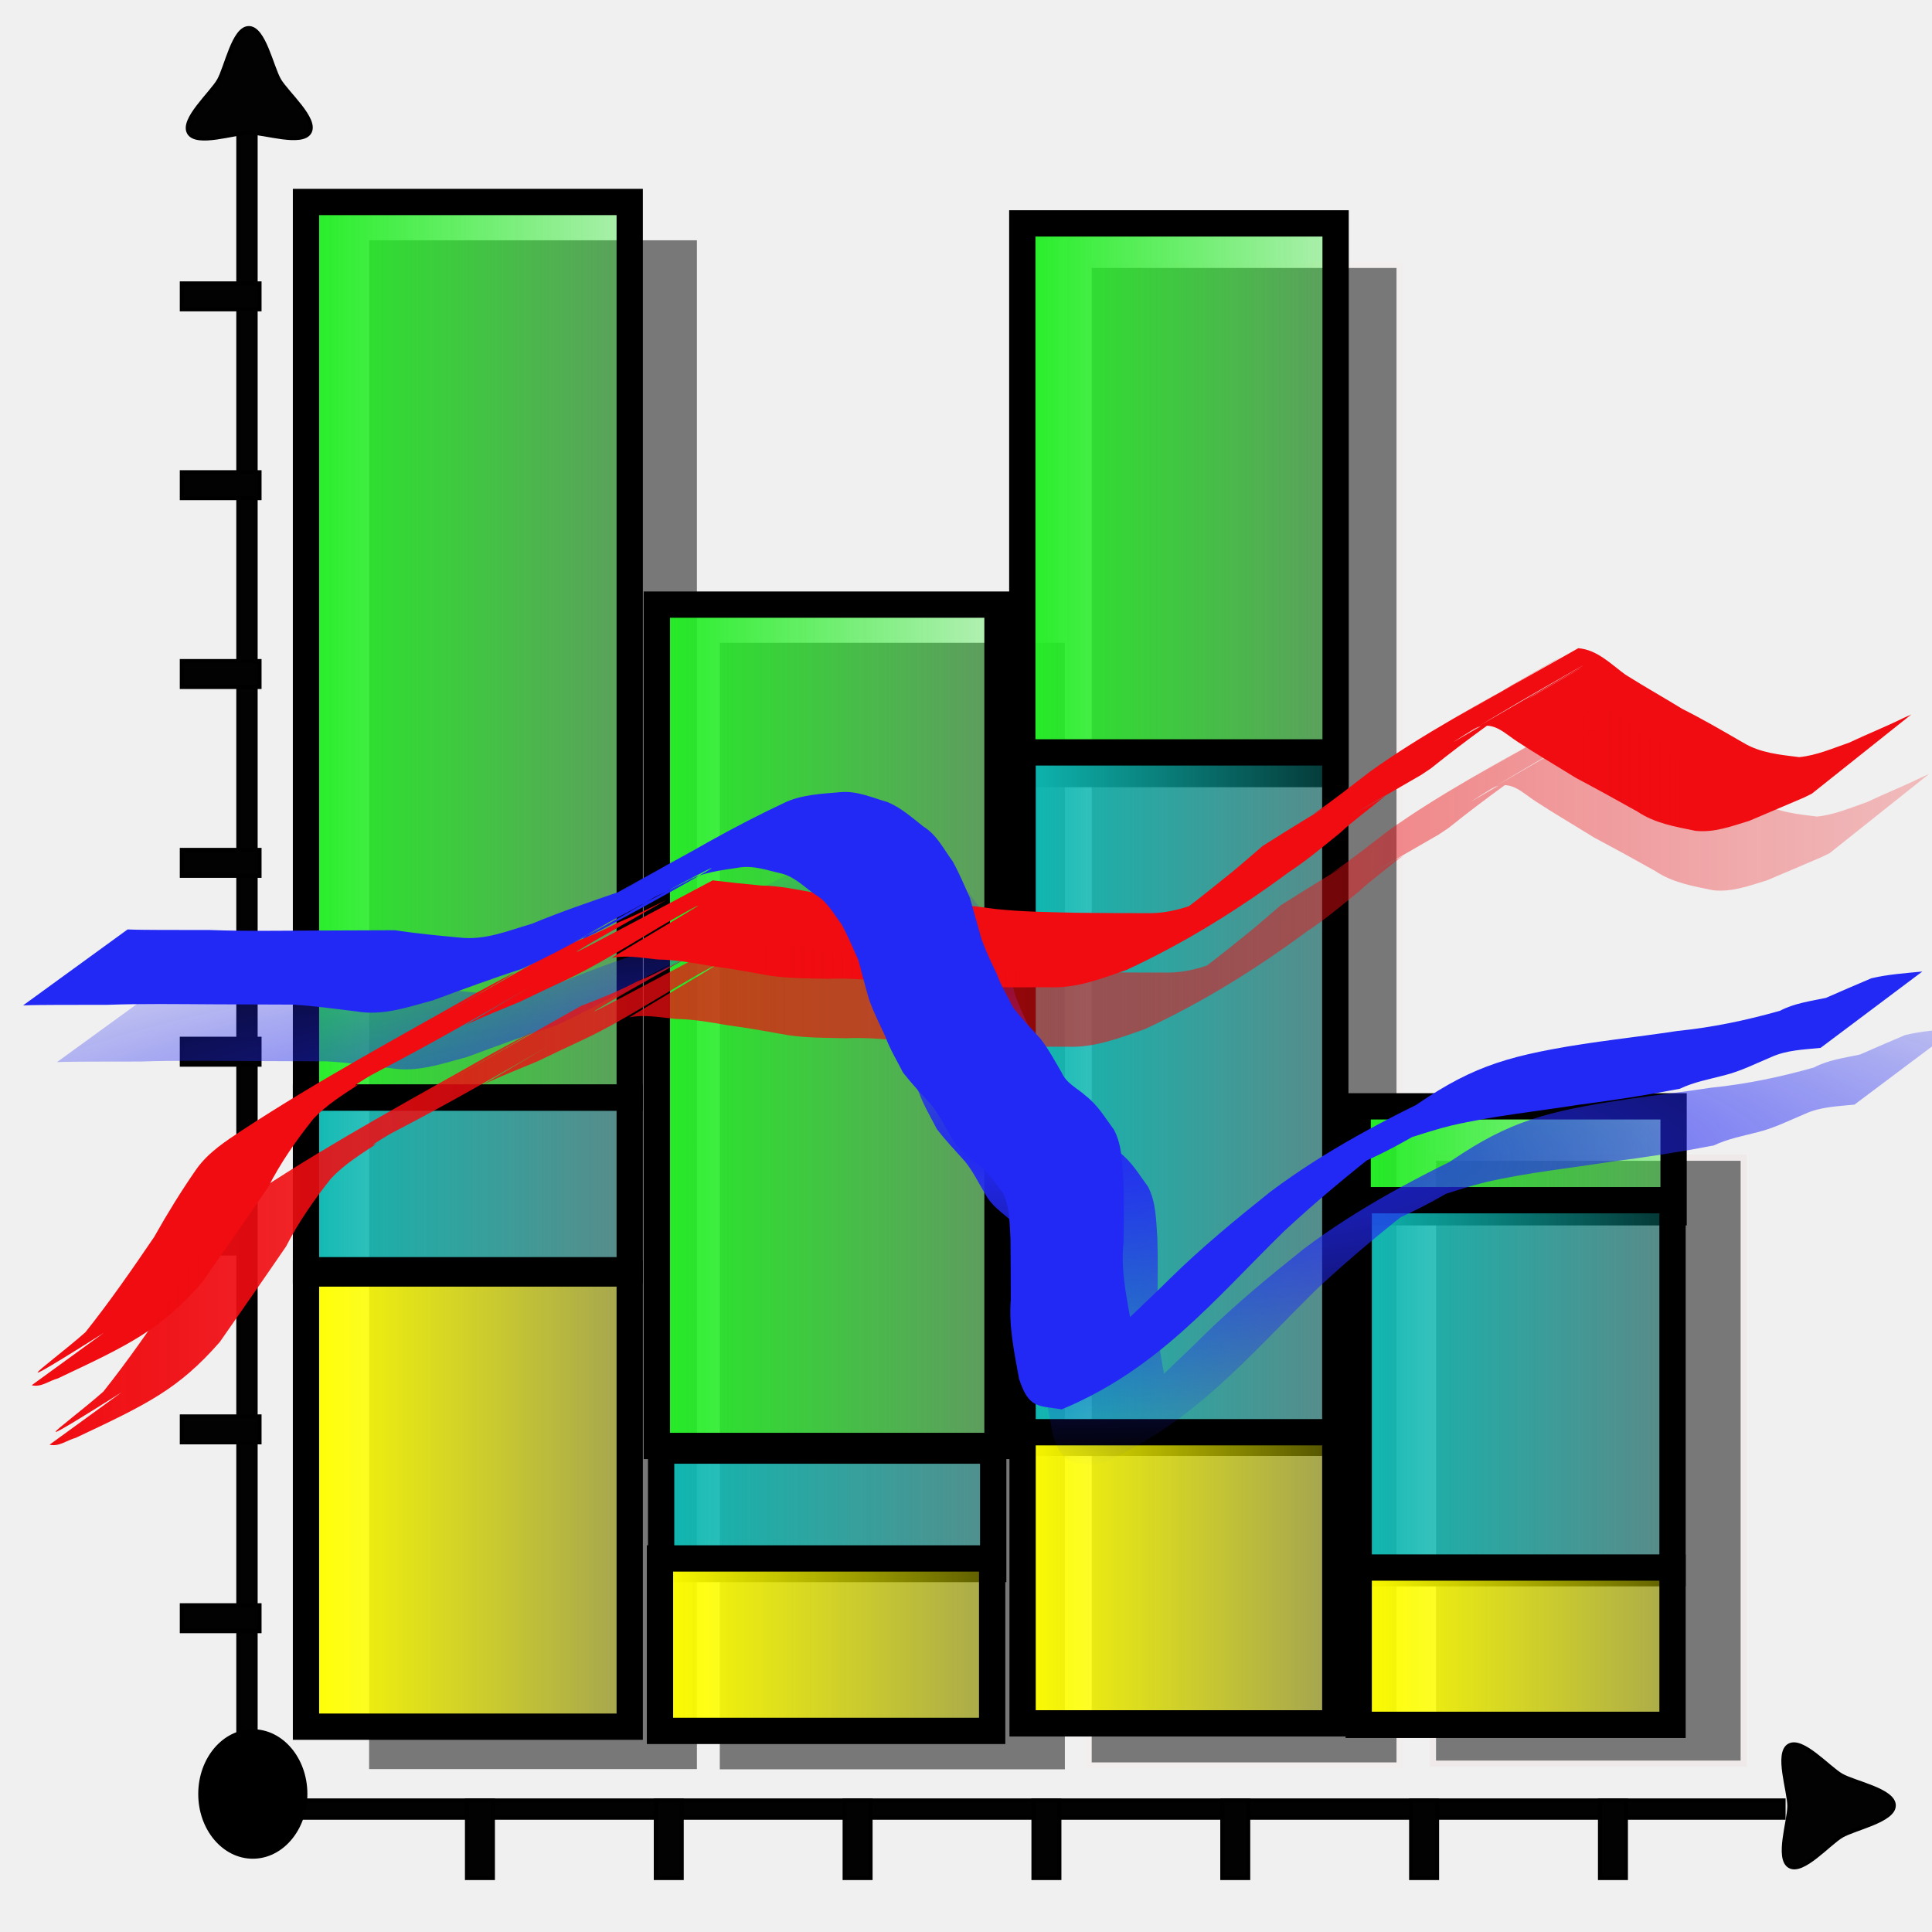
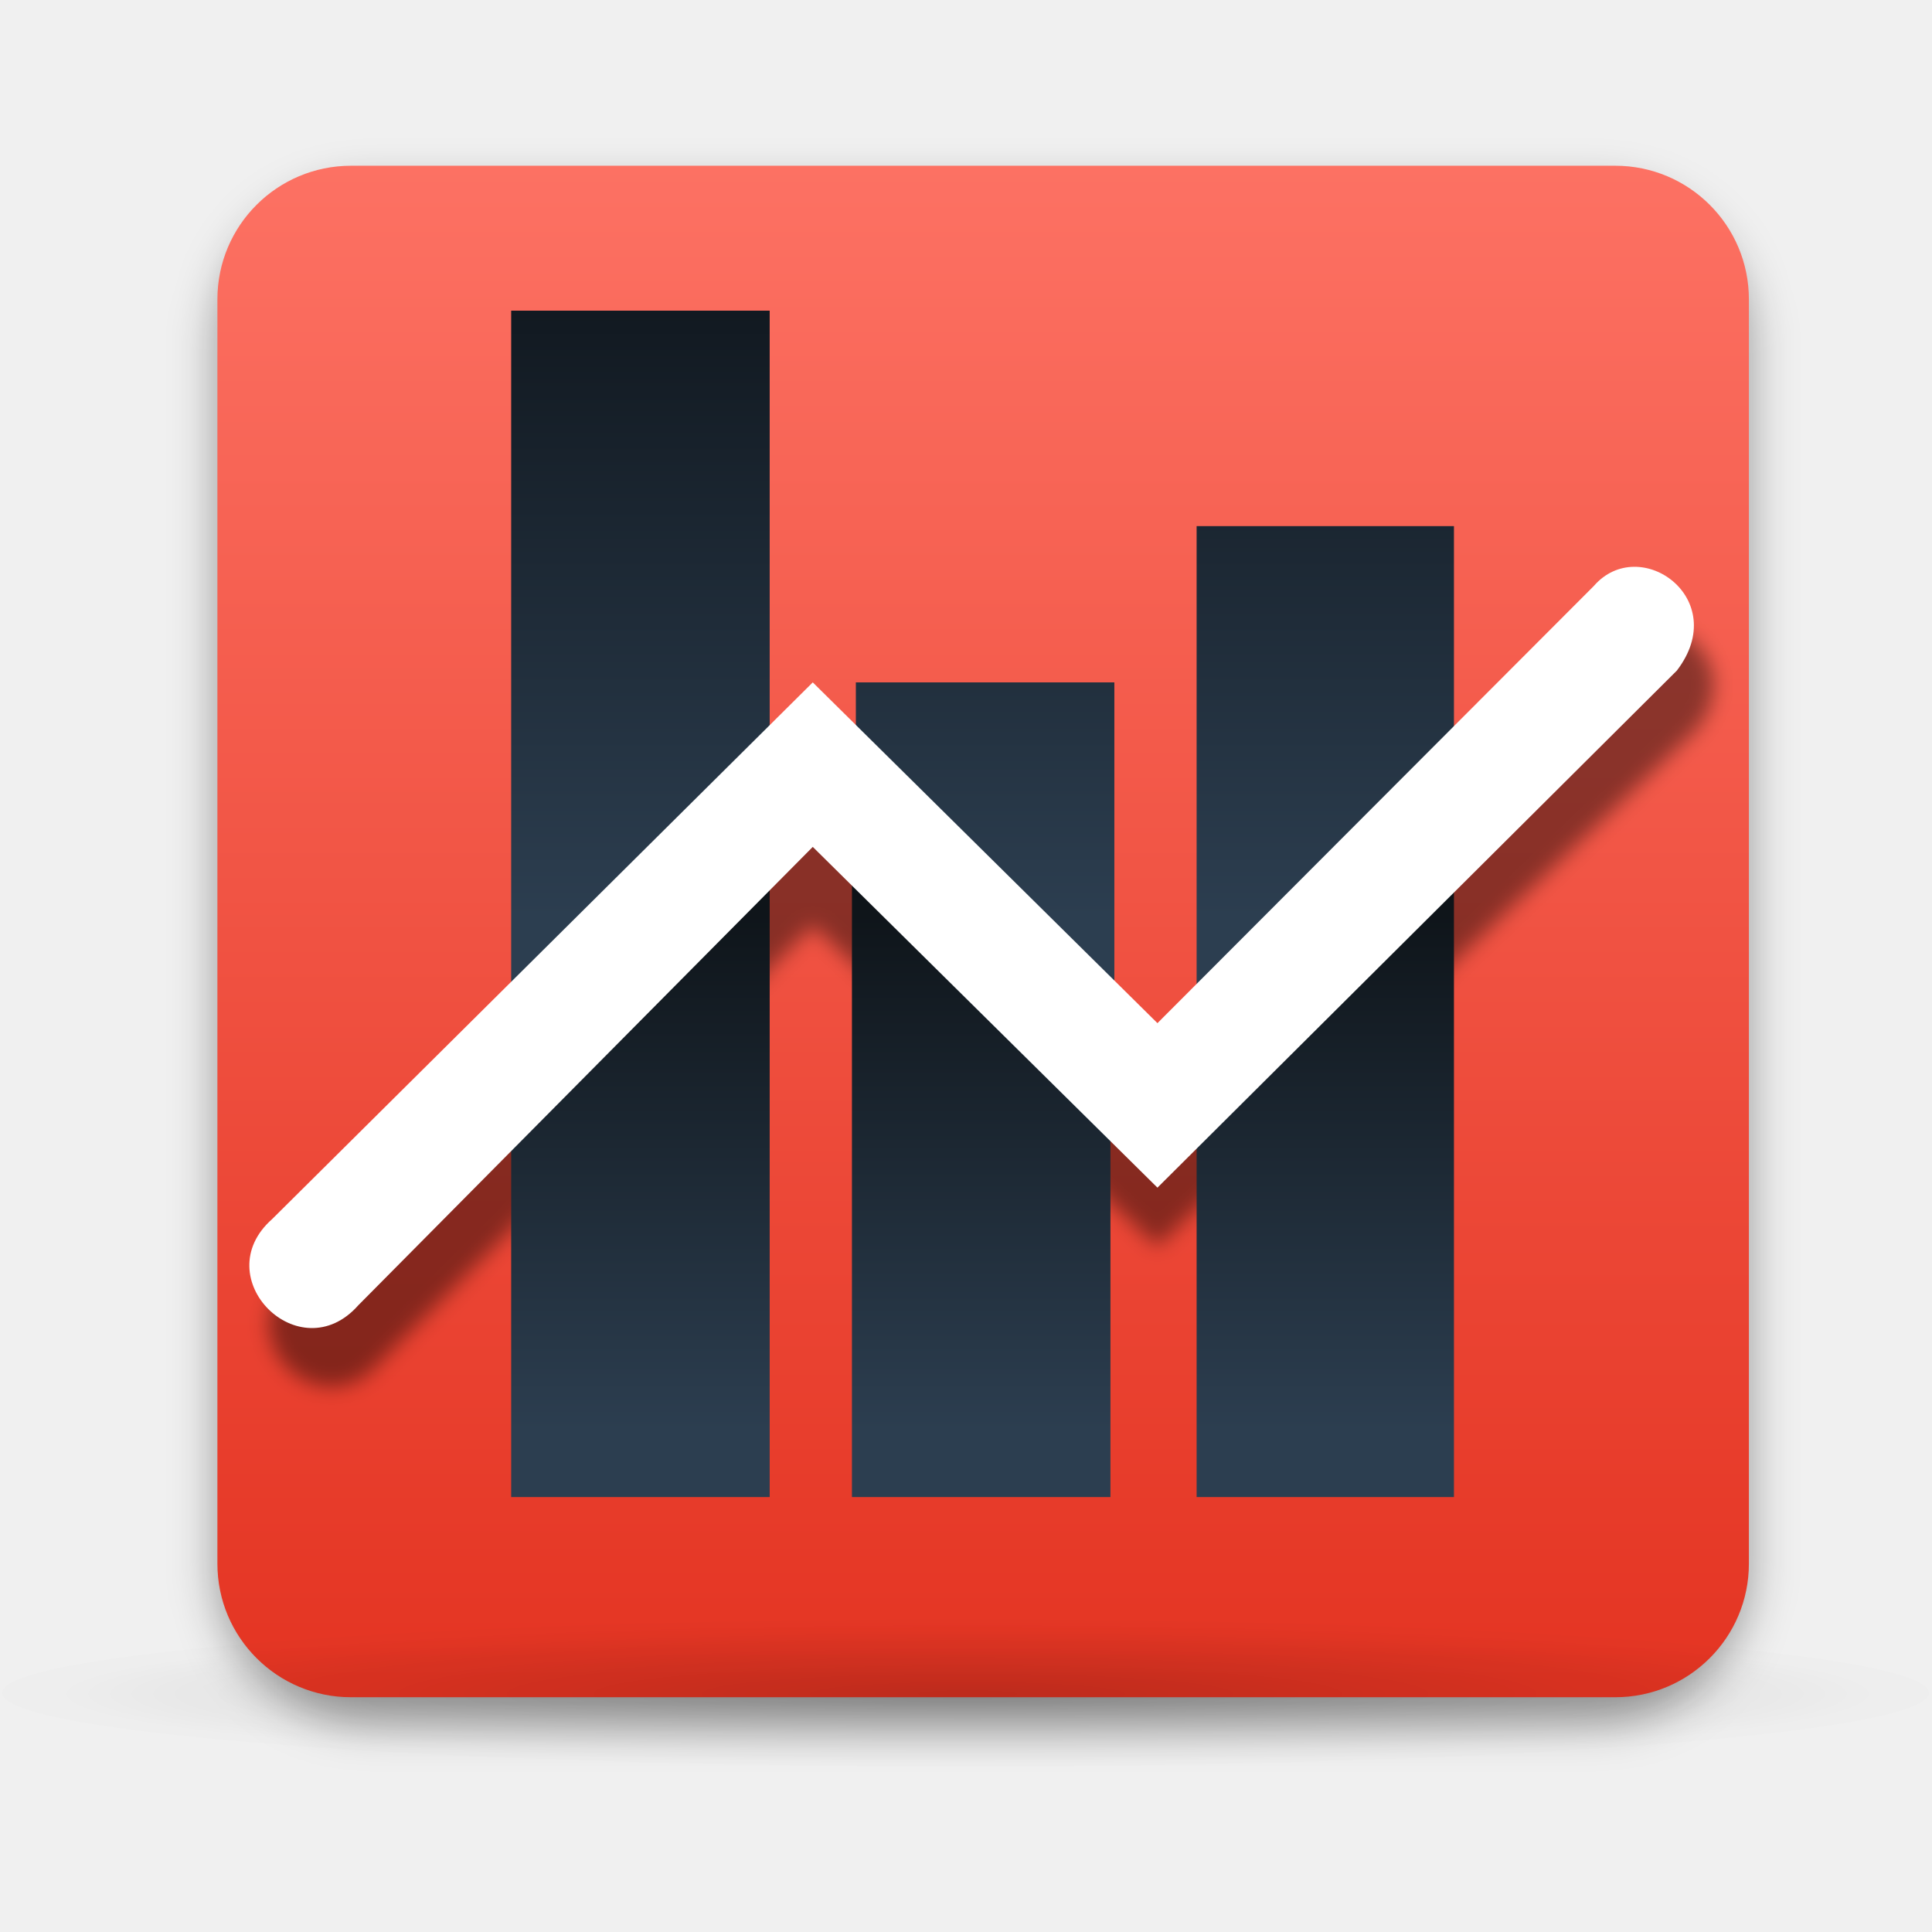
- <svg xmlns="http://www.w3.org/2000/svg" xmlns:xlink="http://www.w3.org/1999/xlink" width="48" height="48" id="svg11454" version="1.0">
+ <svg xmlns="http://www.w3.org/2000/svg" xmlns:xlink="http://www.w3.org/1999/xlink" width="256" height="256" id="svg11454" version="1.0">
  <defs id="defs11456">
-     <linearGradient id="linearGradient3067">
-       <stop style="stop-color:yellow;stop-opacity:1;" offset="0" id="stop3069" />
-       <stop style="stop-color:yellow;stop-opacity:0;" offset="1" id="stop3071" />
+     <linearGradient id="linearGradient14341">
+       <stop style="stop-color:#000000;stop-opacity:0.519" offset="0" id="stop14337" />
+       <stop style="stop-color:#000000;stop-opacity:0.02" offset="1" id="stop14339" />
+     </linearGradient>
+     <linearGradient id="linearGradient14238">
+       <stop style="stop-color:#10171e;stop-opacity:1" offset="0" id="stop14234" />
+       <stop style="stop-color:#2c3e50;stop-opacity:1" offset="1" id="stop14236" />
+     </linearGradient>
+     <linearGradient id="linearGradient14230">
+       <stop style="stop-color:#2c3e50;stop-opacity:1;" offset="0" id="stop14226" />
+       <stop style="stop-color:#0c1115;stop-opacity:1" offset="1" id="stop14228" />
+     </linearGradient>
+     <linearGradient id="linearGradient14469">
+       <stop id="stop14465" offset="0" style="stop-color:#2c3e50;stop-opacity:1" />
+       <stop id="stop14467" offset="1" style="stop-color:#ea6254;stop-opacity:0;" />
+     </linearGradient>
+     <linearGradient id="linearGradient14418">
+       <stop style="stop-color:#fd7264;stop-opacity:1" offset="0" id="stop14414" />
+       <stop style="stop-color:#e43422;stop-opacity:1" offset="1" id="stop14416" />
    </linearGradient>
    <linearGradient id="linearGradient4733">
      <stop style="stop-color:black;stop-opacity:1;" offset="0" id="stop4735" />
      <stop style="stop-color:black;stop-opacity:0;" offset="1" id="stop4737" />
    </linearGradient>
-     <linearGradient id="linearGradient11408">
-       <stop style="stop-color:#0eb8b2;stop-opacity:1;" offset="0" id="stop11410" />
-       <stop style="stop-color:#0eb8b2;stop-opacity:0;" offset="1" id="stop11412" />
-     </linearGradient>
-     <linearGradient id="linearGradient11392">
-       <stop style="stop-color:#24ee26;stop-opacity:1;" offset="0" id="stop11394" />
-       <stop style="stop-color:#24ee26;stop-opacity:0;" offset="1" id="stop11396" />
-     </linearGradient>
-     <linearGradient id="linearGradient11373">
-       <stop style="stop-color:#0eb8b2;stop-opacity:1;" offset="0" id="stop11375" />
-       <stop style="stop-color:#0eb8b2;stop-opacity:0;" offset="1" id="stop11377" />
-     </linearGradient>
-     <linearGradient id="linearGradient11357">
-       <stop style="stop-color:#24ee26;stop-opacity:1;" offset="0" id="stop11359" />
-       <stop style="stop-color:#24ee26;stop-opacity:0;" offset="1" id="stop11361" />
-     </linearGradient>
-     <linearGradient id="linearGradient11346">
-       <stop style="stop-color:#0eb8b2;stop-opacity:1;" offset="0" id="stop11348" />
-       <stop style="stop-color:#0eb8b2;stop-opacity:0;" offset="1" id="stop11350" />
-     </linearGradient>
-     <linearGradient id="linearGradient11314">
-       <stop style="stop-color:#24ee26;stop-opacity:1;" offset="0" id="stop11316" />
-       <stop style="stop-color:#24ee26;stop-opacity:0;" offset="1" id="stop11318" />
-     </linearGradient>
-     <linearGradient id="linearGradient11306">
-       <stop style="stop-color:#0eb8b2;stop-opacity:1;" offset="0" id="stop11308" />
-       <stop style="stop-color:#0eb8b2;stop-opacity:0;" offset="1" id="stop11310" />
-     </linearGradient>
-     <linearGradient id="linearGradient11290">
-       <stop style="stop-color:#24ee26;stop-opacity:1;" offset="0" id="stop11292" />
-       <stop style="stop-color:#24ee26;stop-opacity:0;" offset="1" id="stop11294" />
-     </linearGradient>
-     <linearGradient id="linearGradient4644">
-       <stop style="stop-color:#2329f4;stop-opacity:1;" offset="0" id="stop4646" />
-       <stop style="stop-color:#2329f4;stop-opacity:0;" offset="1" id="stop4648" />
-     </linearGradient>
-     <linearGradient id="linearGradient4628">
-       <stop style="stop-color:#f00c11;stop-opacity:1;" offset="0" id="stop4630" />
-       <stop style="stop-color:#f00c11;stop-opacity:0;" offset="1" id="stop4632" />
-     </linearGradient>
-     <linearGradient xlink:href="#linearGradient4733" id="linearGradient11620" gradientUnits="userSpaceOnUse" x1="181.459" y1="427.362" x2="544.327" y2="427.362" />
-     <linearGradient xlink:href="#linearGradient4733" id="linearGradient11622" gradientUnits="userSpaceOnUse" x1="181.459" y1="427.362" x2="544.327" y2="427.362" />
-     <linearGradient xlink:href="#linearGradient4733" id="linearGradient11624" gradientUnits="userSpaceOnUse" x1="181.459" y1="427.362" x2="544.327" y2="427.362" />
-     <linearGradient xlink:href="#linearGradient4733" id="linearGradient11626" gradientUnits="userSpaceOnUse" gradientTransform="matrix(0.99801,0,0,1.332936,-391.8582,125.6866)" x1="181.459" y1="427.362" x2="544.327" y2="427.362" />
-     <linearGradient xlink:href="#linearGradient4733" id="linearGradient11628" gradientUnits="userSpaceOnUse" gradientTransform="matrix(0.992374,0,0,2.724802,-387.3596,-173.1325)" x1="181.459" y1="427.362" x2="544.327" y2="427.362" />
-     <linearGradient xlink:href="#linearGradient4733" id="linearGradient11630" gradientUnits="userSpaceOnUse" gradientTransform="matrix(0.990354,0,0,4.401673,-385.933,-1913.401)" x1="181.459" y1="427.362" x2="544.327" y2="427.362" />
-     <linearGradient xlink:href="#linearGradient11290" id="linearGradient3852" gradientUnits="userSpaceOnUse" gradientTransform="matrix(0.136203,0,0,0.136203,116.6704,-9.84644)" x1="-795.607" y1="206.209" x2="-666.788" y2="206.209" />
-     <linearGradient xlink:href="#linearGradient11306" id="linearGradient3854" gradientUnits="userSpaceOnUse" gradientTransform="matrix(0.136203,0,0,0.136203,116.6704,-9.84644)" x1="-795.607" y1="347.638" x2="-673.253" y2="347.638" />
-     <linearGradient xlink:href="#linearGradient3067" id="linearGradient3856" gradientUnits="userSpaceOnUse" gradientTransform="matrix(3.158706,0,0,3.158706,80.30318,-6.127815)" x1="-22.832" y1="17.423" x2="-17.261" y2="17.423" />
-     <linearGradient xlink:href="#linearGradient11314" id="linearGradient3858" gradientUnits="userSpaceOnUse" gradientTransform="matrix(0.136203,0,0,0.136203,116.6704,-9.84644)" x1="-702.749" y1="305.638" x2="-575.824" y2="305.638" />
-     <linearGradient xlink:href="#linearGradient11346" id="linearGradient3860" gradientUnits="userSpaceOnUse" gradientTransform="matrix(0.136203,0,0,0.136203,116.6704,-9.84644)" x1="-701.607" y1="433.924" x2="-564.037" y2="433.924" />
-     <linearGradient xlink:href="#linearGradient3067" id="linearGradient3862" gradientUnits="userSpaceOnUse" gradientTransform="matrix(0.136203,0,0,0.136203,116.6704,-9.57403)" x1="-701.892" y1="467.638" x2="-564.323" y2="467.638" />
-     <linearGradient xlink:href="#linearGradient11357" id="linearGradient3864" gradientUnits="userSpaceOnUse" gradientTransform="matrix(0.136203,0,0,0.136203,116.6704,-9.84644)" x1="-605.892" y1="166.209" x2="-483.163" y2="166.209" />
-     <linearGradient xlink:href="#linearGradient11373" id="linearGradient3866" gradientUnits="userSpaceOnUse" gradientTransform="matrix(0.136203,0,0,0.136203,116.6704,-9.84644)" x1="-605.321" y1="324.781" x2="-486.967" y2="324.781" />
-     <linearGradient xlink:href="#linearGradient3067" id="linearGradient3868" gradientUnits="userSpaceOnUse" gradientTransform="matrix(3.158706,0,0,3.158706,-1.823179,-6.127815)" x1="11.349" y1="18.31" x2="16.636" y2="18.31" />
-     <linearGradient xlink:href="#linearGradient11392" id="linearGradient3870" gradientUnits="userSpaceOnUse" gradientTransform="matrix(0.136203,0,0,0.136203,116.6704,-9.84644)" x1="-516.605" y1="341.126" x2="-381.235" y2="341.126" />
-     <linearGradient xlink:href="#linearGradient11408" id="linearGradient3872" gradientUnits="userSpaceOnUse" gradientTransform="matrix(0.136203,0,0,0.136203,116.6704,-9.84644)" x1="-516.747" y1="401.336" x2="-400.487" y2="401.336" />
-     <linearGradient xlink:href="#linearGradient3067" id="linearGradient3874" gradientUnits="userSpaceOnUse" gradientTransform="matrix(0.136203,0,0,0.136203,116.6704,-9.84644)" x1="-516.747" y1="470.036" x2="-384.325" y2="470.036" />
-     <radialGradient xlink:href="#linearGradient4644" id="radialGradient3876" gradientUnits="userSpaceOnUse" gradientTransform="matrix(0.219481,3.904186e-8,0,4.427511e-2,-46.118,15.4531)" cx="363.429" cy="476.362" fx="363.429" fy="476.362" r="251.443" />
-     <linearGradient xlink:href="#linearGradient4628" id="linearGradient3878" gradientUnits="userSpaceOnUse" gradientTransform="matrix(0.136203,0,0,0.136203,-15.85271,-28.33802)" x1="110.016" y1="454.934" x2="759.385" y2="454.934" />
+     <linearGradient xlink:href="#linearGradient4733" id="linearGradient11620" gradientUnits="userSpaceOnUse" x1="181" y1="427" x2="544" y2="427" />
+     <linearGradient xlink:href="#linearGradient4733" id="linearGradient11622" gradientUnits="userSpaceOnUse" x1="181" y1="427" x2="544" y2="427" />
+     <linearGradient xlink:href="#linearGradient4733" id="linearGradient11624" gradientUnits="userSpaceOnUse" x1="181" y1="427" x2="544" y2="427" />
+     <linearGradient xlink:href="#linearGradient4733" id="linearGradient11626" gradientUnits="userSpaceOnUse" gradientTransform="matrix(0.998,0,0,1.33,-392,126)" x1="181" y1="427" x2="544" y2="427" />
+     <linearGradient xlink:href="#linearGradient4733" id="linearGradient11628" gradientUnits="userSpaceOnUse" gradientTransform="matrix(0.992,0,0,2.72,-387,-173)" x1="181" y1="427" x2="544" y2="427" />
+     <linearGradient xlink:href="#linearGradient4733" id="linearGradient11630" gradientUnits="userSpaceOnUse" gradientTransform="matrix(0.99,0,0,4.4,-386,-1910)" x1="181" y1="427" x2="544" y2="427" />
+     <radialGradient xlink:href="#linearGradient14469" id="radialGradient14454" gradientUnits="userSpaceOnUse" gradientTransform="rotate(180,-19.3,16.5)" cx="-19.2" cy="16.5" fx="-19.2" fy="16.5" r="19.5" />
+     <linearGradient xlink:href="#linearGradient14230" id="linearGradient14232" x1="-25" y1="29.2" x2="-25" y2="14.8" gradientUnits="userSpaceOnUse" gradientTransform="translate(2)" />
+     <linearGradient xlink:href="#linearGradient14238" id="linearGradient14240" x1="-28.2" y1="-0.266" x2="-28.2" y2="16.1" gradientUnits="userSpaceOnUse" gradientTransform="translate(2)" />
+     <linearGradient xlink:href="#linearGradient14418" id="linearGradient14242" x1="-34.6" y1="-3.62" x2="-34.6" y2="35.7" gradientUnits="userSpaceOnUse" gradientTransform="translate(2)" />
+     <filter style="color-interpolation-filters:sRGB" id="filter14329" x="-0.036" width="1.07" y="-0.036" height="1.07">
+       <feGaussianBlur stdDeviation="0.586" id="feGaussianBlur14331" />
+     </filter>
+     <radialGradient xlink:href="#linearGradient14341" id="radialGradient14343" cx="-27.2" cy="23.2" fx="-27.2" fy="23.2" r="21.5" gradientUnits="userSpaceOnUse" gradientTransform="matrix(1.09,0,0,0.083,12,34)" />
+     <filter style="color-interpolation-filters:sRGB" id="filter14450" x="-0.017" width="1.03" y="-0.031" height="1.06">
+       <feGaussianBlur stdDeviation="0.253" id="feGaussianBlur14452" />
+     </filter>
  </defs>
-   <g id="layer1">
-     <g id="g3805" transform="matrix(0.688905,0,0,0.688905,1.829184,3.578211)">
-       <g style="opacity:0.5" transform="matrix(0.136203,0,0,0.136203,109.7291,-79.97253)" id="g5743">
-         <g transform="translate(-516.3536,151.5111)" style="fill:black;fill-opacity:1" id="g2902">
-           <g transform="translate(-390.4951,232.1715)" id="g4703" style="fill:black;fill-opacity:1">
-             <rect style="opacity:1;fill:black;fill-opacity:1;stroke:black;stroke-width:1.082;stroke-linecap:butt;stroke-miterlimit:4;stroke-dasharray:none;stroke-opacity:1" id="rect4705" width="85.714" height="237.143" x="180" y="229.505" />
-             <rect style="opacity:1;fill:black;fill-opacity:1;stroke:black;stroke-width:1.082;stroke-linecap:butt;stroke-miterlimit:4;stroke-dasharray:none;stroke-opacity:1" id="rect4707" width="85.714" height="45.714" x="180" y="466.648" />
-             <rect style="opacity:1;fill:black;fill-opacity:1;stroke:black;stroke-width:1.082;stroke-linecap:butt;stroke-miterlimit:4;stroke-dasharray:none;stroke-opacity:1" id="rect4709" width="85.714" height="120" x="180" y="513.219" />
-           </g>
-           <rect y="568.382" x="-117.504" height="296.937" width="90.019" id="rect4711" style="fill:black;fill-opacity:1;stroke:black;stroke-width:1.349;stroke-linecap:butt;stroke-miterlimit:4;stroke-dasharray:none;stroke-opacity:1" />
-           <rect y="467.657" x="-20.515" height="397.316" width="82.325" id="rect4719" style="fill:black;fill-opacity:1;stroke:#f3ebeb;stroke-width:1.614;stroke-linecap:butt;stroke-miterlimit:4;stroke-dasharray:none;stroke-opacity:1" />
-           <rect y="704.048" x="70.644" height="160.452" width="82.293" id="rect4731" style="fill:black;fill-opacity:1;stroke:#efe1e1;stroke-width:1.642;stroke-linecap:butt;stroke-miterlimit:4;stroke-dasharray:none;stroke-opacity:1" />
-         </g>
-       </g>
-       <rect y="2.09" x="8.38" height="32.3" width="11.675" id="rect10341" style="fill:url(#linearGradient3852);fill-opacity:1;stroke:black;stroke-width:0.948;stroke-linecap:butt;stroke-miterlimit:4;stroke-dasharray:none;stroke-opacity:1" />
-       <rect y="34.39" x="8.38" height="6.226" width="11.675" id="rect10343" style="fill:url(#linearGradient3854);fill-opacity:1;stroke:black;stroke-width:0.948;stroke-linecap:butt;stroke-miterlimit:4;stroke-dasharray:none;stroke-opacity:1" />
-       <rect y="40.733" x="8.38" height="16.344" width="11.675" id="rect10345" style="fill:url(#linearGradient3856);fill-opacity:1;stroke:black;stroke-width:0.948;stroke-linecap:butt;stroke-miterlimit:4;stroke-dasharray:none;stroke-opacity:1" />
-       <rect y="16.611" x="21.033" height="30.342" width="12.285" id="rect10347" style="fill:url(#linearGradient3858);fill-opacity:1;stroke:black;stroke-width:0.948;stroke-linecap:butt;stroke-miterlimit:4;stroke-dasharray:none;stroke-opacity:1" />
-       <rect y="47.12" x="21.188" height="4.271" width="11.976" id="rect10349" style="fill:url(#linearGradient3860);fill-opacity:1;stroke:black;stroke-width:0.948;stroke-linecap:butt;stroke-miterlimit:4;stroke-dasharray:none;stroke-opacity:1" />
-       <rect y="51.01" x="21.147" height="6.219" width="11.979" id="rect10351" style="fill:url(#linearGradient3862);fill-opacity:1;stroke:black;stroke-width:0.948;stroke-linecap:butt;stroke-miterlimit:4;stroke-dasharray:none;stroke-opacity:1" />
-       <rect y="2.862" x="34.213" height="19.86" width="11.299" id="rect10355" style="fill:url(#linearGradient3864);fill-opacity:1;stroke:black;stroke-width:0.948;stroke-linecap:butt;stroke-miterlimit:4;stroke-dasharray:none;stroke-opacity:1" />
-       <rect y="21.941" x="34.224" height="24.898" width="11.277" id="rect10357" style="fill:url(#linearGradient3866);fill-opacity:1;stroke:black;stroke-width:0.948;stroke-linecap:butt;stroke-miterlimit:4;stroke-dasharray:none;stroke-opacity:1" />
-       <rect y="46.458" x="34.224" height="10.499" width="11.277" id="rect10359" style="fill:url(#linearGradient3868);fill-opacity:1;stroke:black;stroke-width:0.948;stroke-linecap:butt;stroke-miterlimit:4;stroke-dasharray:none;stroke-opacity:1" />
-       <rect y="34.705" x="46.307" height="3.821" width="11.394" id="rect10363" style="fill:url(#linearGradient3870);fill-opacity:1;stroke:black;stroke-width:0.948;stroke-linecap:butt;stroke-miterlimit:4;stroke-dasharray:none;stroke-opacity:1" />
-       <rect y="38.09" x="46.345" height="13.453" width="11.318" id="rect10365" style="fill:url(#linearGradient3872);fill-opacity:1;stroke:black;stroke-width:0.948;stroke-linecap:butt;stroke-miterlimit:4;stroke-dasharray:none;stroke-opacity:1" />
-       <rect y="51.338" x="46.345" height="5.673" width="11.318" id="rect10367" style="fill:url(#linearGradient3874);fill-opacity:1;stroke:black;stroke-width:0.948;stroke-linecap:butt;stroke-miterlimit:4;stroke-dasharray:none;stroke-opacity:1" />
-       <rect y="-0.776" x="5.94" height="58.84" width="0.623" id="rect4576" style="fill:#020202;fill-opacity:1;stroke:black;stroke-width:0.147;stroke-linecap:butt;stroke-miterlimit:4;stroke-dasharray:none;stroke-opacity:1" />
-       <rect transform="matrix(0,-1,1,0,0,0)" y="7.805" x="-60.363" height="53.864" width="0.628" id="rect5463" style="fill:#020202;fill-opacity:1;stroke:black;stroke-width:0.142;stroke-linecap:butt;stroke-miterlimit:4;stroke-dasharray:none;stroke-opacity:1" />
-       <path transform="matrix(0.136203,0,0,0.136203,-16.39751,-13.62806)" d="M 182.857,96.934 C 180.878,100.398 170.888,96.987 166.898,97.005 C 162.908,97.022 152.949,100.522 150.939,97.076 C 148.929,93.629 156.878,86.683 158.857,83.219 C 160.837,79.755 162.785,69.381 166.775,69.363 C 170.765,69.345 172.806,79.702 174.816,83.148 C 176.826,86.595 184.837,93.47 182.857,96.934 z " id="path5467" style="fill:#020202;fill-opacity:1;stroke:black;stroke-width:1.082;stroke-linecap:butt;stroke-miterlimit:4;stroke-dasharray:none;stroke-opacity:1" />
-       <path transform="matrix(0,0.136203,-0.136203,0,75.08926,37.20085)" d="M 182.857,96.934 C 180.878,100.398 170.888,96.987 166.898,97.005 C 162.908,97.022 152.949,100.522 150.939,97.076 C 148.929,93.629 156.878,86.683 158.857,83.219 C 160.837,79.755 162.785,69.381 166.775,69.363 C 170.765,69.345 172.806,79.702 174.816,83.148 C 176.826,86.595 184.837,93.47 182.857,96.934 z " id="path5469" style="fill:#020202;fill-opacity:1;stroke:black;stroke-width:1.082;stroke-linecap:butt;stroke-miterlimit:4;stroke-dasharray:none;stroke-opacity:1" />
-       <rect y="5.027" x="3.902" height="0.934" width="2.802" id="rect5471" style="fill:#020202;fill-opacity:1;stroke:black;stroke-width:0.147;stroke-linecap:butt;stroke-miterlimit:4;stroke-dasharray:none;stroke-opacity:1" />
-       <rect y="11.837" x="3.902" height="0.934" width="2.802" id="rect5473" style="fill:#020202;fill-opacity:1;stroke:black;stroke-width:0.147;stroke-linecap:butt;stroke-miterlimit:4;stroke-dasharray:none;stroke-opacity:1" />
-       <rect y="18.647" x="3.902" height="0.934" width="2.802" id="rect5475" style="fill:#020202;fill-opacity:1;stroke:black;stroke-width:0.147;stroke-linecap:butt;stroke-miterlimit:4;stroke-dasharray:none;stroke-opacity:1" />
-       <rect y="45.888" x="3.902" height="0.934" width="2.802" id="rect5477" style="fill:#020202;fill-opacity:1;stroke:black;stroke-width:0.147;stroke-linecap:butt;stroke-miterlimit:4;stroke-dasharray:none;stroke-opacity:1" />
-       <rect y="32.268" x="3.902" height="0.934" width="2.802" id="rect5479" style="fill:#020202;fill-opacity:1;stroke:black;stroke-width:0.147;stroke-linecap:butt;stroke-miterlimit:4;stroke-dasharray:none;stroke-opacity:1" />
-       <path d="M 3.17,30.371 C 3.553,30.388 3.937,30.383 4.32,30.389 C 4.931,30.391 5.541,30.391 6.152,30.391 C 7.393,30.438 8.635,30.416 9.876,30.41 C 10.854,30.408 11.831,30.404 12.809,30.399 C 13.586,30.518 14.366,30.591 15.148,30.664 C 16.053,30.771 16.896,30.413 17.752,30.165 C 18.811,29.725 19.898,29.359 20.98,28.986 C 25.625,26.464 9.536,35.671 22.58,28.087 C 21.331,28.808 20.085,29.534 18.832,30.249 C 17.379,31.078 21.719,28.557 23.18,27.742 C 24.442,27.039 18.194,30.664 19.418,29.896 C 19.533,29.824 29.682,23.975 19.833,29.653 C 18.044,30.547 26.805,25.734 25.069,26.726 C 23.839,27.428 22.611,28.133 21.383,28.837 C 23.176,27.718 25.012,26.664 26.921,25.772 C 27.54,25.501 28.205,25.48 28.865,25.42 C 29.467,25.362 30.013,25.615 30.575,25.777 C 31.073,25.984 31.461,26.341 31.879,26.666 C 32.366,26.972 32.598,27.476 32.923,27.909 C 33.158,28.335 33.348,28.785 33.547,29.229 C 33.692,29.726 33.823,30.227 33.967,30.724 C 34.127,31.158 34.325,31.58 34.526,31.996 C 34.674,32.42 34.917,32.8 35.112,33.197 C 35.417,33.585 35.754,33.943 36.088,34.305 C 36.385,34.689 36.61,35.114 36.854,35.531 C 37.036,35.934 37.429,36.101 37.733,36.378 C 38.16,36.707 38.429,37.173 38.743,37.595 C 39.045,38.176 39.034,38.812 39.083,39.446 C 39.108,40.18 39.094,40.914 39.088,41.648 C 38.982,42.592 39.173,43.498 39.334,44.416 C 39.784,45.533 39.779,44.769 40.424,44.831 C 33.696,49.422 39.342,44.391 40.759,42.964 C 41.896,41.848 43.124,40.836 44.368,39.843 C 46.339,38.359 48.547,37.207 50.766,36.154 C 51.584,35.793 49.251,37.106 48.471,37.542 C 50.892,35.723 52.116,35.145 54.527,34.695 C 56.028,34.41 57.548,34.263 59.058,34.032 C 60.324,33.905 61.55,33.647 62.761,33.305 C 63.278,33.03 63.858,32.959 64.418,32.838 C 64.966,32.599 65.508,32.365 66.057,32.132 C 66.658,31.989 67.285,31.948 67.895,31.889 L 64.225,34.643 C 63.62,34.705 63.005,34.718 62.442,34.976 C 61.889,35.207 61.35,35.48 60.765,35.628 C 60.221,35.773 59.665,35.868 59.151,36.116 C 57.945,36.349 56.735,36.537 55.514,36.692 C 53.98,36.935 52.43,37.091 50.915,37.442 C 49.052,37.888 45.92,39.331 52.748,35.89 C 50.906,36.96 49.159,38.228 47.163,38.993 C 43.759,40.716 52.171,35.933 48.521,38.183 C 47.258,39.161 46.034,40.178 44.865,41.267 C 42.331,43.752 40.331,46.228 36.861,47.677 C 35.978,47.544 35.668,47.634 35.319,46.58 C 35.15,45.632 34.942,44.694 35.021,43.719 C 35.018,42.992 35.018,42.266 35.01,41.54 C 34.973,40.985 34.993,40.418 34.757,39.9 C 34.476,39.534 34.24,39.12 33.843,38.856 C 33.485,38.536 33.081,38.28 32.858,37.832 C 32.621,37.448 32.432,37.039 32.143,36.688 C 31.801,36.308 31.451,35.936 31.135,35.533 C 30.917,35.101 30.661,34.686 30.494,34.226 C 30.294,33.789 30.073,33.36 29.912,32.904 C 29.775,32.43 29.65,31.952 29.523,31.475 C 29.33,31.039 29.144,30.599 28.916,30.179 C 28.628,29.807 28.411,29.368 27.973,29.117 C 27.581,28.85 27.25,28.486 26.772,28.359 C 26.241,28.241 25.732,28.041 25.174,28.146 C 24.541,28.246 23.907,28.307 23.336,28.633 C 22.972,28.806 21.898,29.358 22.245,29.154 C 23.381,28.486 27.323,26.201 25.665,27.171 C 24.27,27.981 22.881,28.8 21.481,29.6 C 21.138,29.797 20.079,30.337 20.422,30.138 C 21.656,29.42 22.892,28.706 24.128,27.99 C 10.38,35.971 33.516,23.094 19.577,30.62 C 18.307,31.305 22.072,29.172 23.319,28.448 C 23.385,28.41 23.189,28.523 23.123,28.56 C 21.748,29.368 20.372,30.176 18.997,30.984 C 27.068,26.278 20.184,30.535 17.394,31.789 C 16.314,32.14 15.25,32.533 14.185,32.927 C 13.27,33.171 12.377,33.494 11.419,33.326 C 10.653,33.237 9.887,33.125 9.117,33.082 C 8.149,33.077 7.182,33.072 6.215,33.07 C 4.956,33.065 3.697,33.044 2.439,33.089 C 1.825,33.09 1.212,33.089 0.599,33.092 C 0.199,33.096 -0.201,33.094 -0.6,33.11 L 3.17,30.371 z " id="path4642" style="fill:url(#radialGradient3876);fill-opacity:1;stroke-width:1.082;stroke-linecap:butt;stroke-miterlimit:4;stroke-dasharray:none" />
-       <rect y="25.457" x="3.902" height="0.934" width="2.802" id="rect5481" style="fill:#020202;fill-opacity:1;stroke:black;stroke-width:0.147;stroke-linecap:butt;stroke-miterlimit:4;stroke-dasharray:none;stroke-opacity:1" />
-       <rect y="52.698" x="3.902" height="0.934" width="2.802" id="rect5483" style="fill:#020202;fill-opacity:1;stroke:black;stroke-width:0.147;stroke-linecap:butt;stroke-miterlimit:4;stroke-dasharray:none;stroke-opacity:1" />
-       <rect y="39.078" x="3.449" height="0.934" width="2.802" id="rect5485" style="fill:#020202;fill-opacity:1;stroke:black;stroke-width:0.147;stroke-linecap:butt;stroke-miterlimit:4;stroke-dasharray:none;stroke-opacity:1" />
-       <rect transform="matrix(0,-1,1,0,0,0)" y="14.186" x="-62.535" height="0.934" width="2.802" id="rect1893" style="fill:#020202;fill-opacity:1;stroke:black;stroke-width:0.147;stroke-linecap:butt;stroke-miterlimit:4;stroke-dasharray:none;stroke-opacity:1" />
-       <rect transform="matrix(0,-1,1,0,0,0)" y="20.996" x="-62.535" height="0.934" width="2.802" id="rect1895" style="fill:#020202;fill-opacity:1;stroke:black;stroke-width:0.147;stroke-linecap:butt;stroke-miterlimit:4;stroke-dasharray:none;stroke-opacity:1" />
-       <rect transform="matrix(0,-1,1,0,0,0)" y="27.806" x="-62.535" height="0.934" width="2.802" id="rect1897" style="fill:#020202;fill-opacity:1;stroke:black;stroke-width:0.147;stroke-linecap:butt;stroke-miterlimit:4;stroke-dasharray:none;stroke-opacity:1" />
-       <rect transform="matrix(0,-1,1,0,0,0)" y="41.426" x="-62.535" height="0.934" width="2.802" id="rect1901" style="fill:#020202;fill-opacity:1;stroke:black;stroke-width:0.147;stroke-linecap:butt;stroke-miterlimit:4;stroke-dasharray:none;stroke-opacity:1" />
-       <rect transform="matrix(0,-1,1,0,0,0)" y="34.616" x="-62.535" height="0.934" width="2.802" id="rect1903" style="fill:#020202;fill-opacity:1;stroke:black;stroke-width:0.147;stroke-linecap:butt;stroke-miterlimit:4;stroke-dasharray:none;stroke-opacity:1" />
-       <rect transform="matrix(0,-1,1,0,0,0)" y="55.047" x="-62.535" height="0.934" width="2.802" id="rect1905" style="fill:#020202;fill-opacity:1;stroke:black;stroke-width:0.147;stroke-linecap:butt;stroke-miterlimit:4;stroke-dasharray:none;stroke-opacity:1" />
-       <rect transform="matrix(0,-1,1,0,0,0)" y="48.237" x="-62.535" height="0.934" width="2.802" id="rect1907" style="fill:#020202;fill-opacity:1;stroke:black;stroke-width:0.147;stroke-linecap:butt;stroke-miterlimit:4;stroke-dasharray:none;stroke-opacity:1" />
-       <path transform="matrix(8.610381e-2,0,0,0.107529,-6.920711,-12.48709)" d="M 178.286 669.505 A 22.857 21.714 0 1 1  132.571,669.505 A 22.857 21.714 0 1 1  178.286 669.505 z" id="path1909" style="fill:black;fill-opacity:1;stroke-width:1.082;stroke-linecap:butt;stroke-miterlimit:4;stroke-dasharray:none" />
-       <path d="M 2.258,42.024 C 2.483,41.917 2.773,41.77 3.038,41.64 C -3.649,45.886 -0.963,44.083 0.427,42.85 C 1.307,41.745 2.11,40.584 2.904,39.417 C 3.378,38.574 3.879,37.76 4.43,36.967 C 4.871,36.353 5.477,35.966 6.097,35.556 C 8.82,33.769 11.692,32.224 14.521,30.617 C 20.268,27.496 5.014,36.068 17.666,28.933 C 18.36,28.673 19.017,28.405 19.671,28.062 C 20.255,27.821 20.82,27.539 21.386,27.258 C 15.007,30.861 19.355,28.512 23.047,26.555 C 23.632,26.627 24.218,26.688 24.805,26.743 C 25.461,26.748 26.101,26.894 26.744,27.005 C 27.452,27.121 28.158,27.245 28.869,27.349 C 29.549,27.416 30.234,27.409 30.917,27.419 C 31.702,27.37 32.471,27.484 33.247,27.588 C 34.235,27.692 35.229,27.702 36.221,27.725 C 37.105,27.736 37.988,27.737 38.872,27.738 C 39.847,27.719 40.685,27.324 41.552,26.942 C 33.578,31.816 37.982,29.034 39.578,27.957 C 40.22,27.512 40.825,27.022 41.433,26.533 C 41.934,26.144 42.404,25.72 42.887,25.311 C 46.749,22.865 50.45,20.876 44.69,24.175 C 45.4,23.695 46.069,23.156 46.75,22.636 C 48.66,21.268 50.736,20.181 52.775,19.012 C 43.904,24.102 52.37,19.247 53.336,18.678 C 54.561,17.956 50.875,20.102 49.638,20.804 C 48.097,21.679 52.718,19.049 54.264,18.183 C 54.942,18.237 55.428,18.745 55.959,19.134 C 56.642,19.565 57.343,19.96 58.032,20.381 C 58.775,20.753 59.491,21.173 60.21,21.589 C 60.837,21.966 61.528,22.022 62.23,22.112 C 62.863,22.049 63.447,21.79 64.042,21.585 C 64.683,21.281 65.337,21.022 65.976,20.708 C 66.075,20.663 66.175,20.618 66.274,20.573 L 62.686,23.43 C 62.589,23.478 62.492,23.525 62.396,23.573 C 61.74,23.852 61.086,24.133 60.43,24.409 C 59.793,24.602 59.169,24.842 58.49,24.769 C 57.756,24.619 57.031,24.5 56.39,24.071 C 55.658,23.659 54.923,23.256 54.181,22.862 C 53.487,22.43 52.782,22.019 52.098,21.572 C 51.608,21.259 51.243,20.827 50.642,21.027 C 50.569,21.065 50.496,21.103 50.423,21.141 C 51.662,20.421 52.9,19.7 54.138,18.979 C 55.604,18.13 51.179,20.632 49.764,21.563 C 49.587,21.68 60.664,15.238 49.209,21.877 C 56.14,17.843 52.497,19.895 50.991,20.964 C 50.294,21.466 49.614,21.984 48.944,22.521 C 48.828,22.599 48.713,22.676 48.597,22.753 C 47.178,23.573 45.759,24.392 44.341,25.211 C 43.4,25.742 48.077,23.046 47.165,23.624 C 46.671,24.024 46.15,24.403 45.678,24.839 C 45.073,25.329 44.475,25.834 43.822,26.262 C 41.994,27.614 40.053,28.821 37.977,29.783 C 37.07,30.097 36.182,30.451 35.193,30.411 C 34.302,30.411 33.411,30.42 32.52,30.4 C 31.528,30.355 30.534,30.315 29.545,30.219 C 28.767,30.154 27.994,30.071 27.211,30.106 C 26.516,30.091 25.818,30.096 25.127,29.995 C 24.416,29.872 23.707,29.734 22.991,29.645 C 22.355,29.535 21.722,29.418 21.073,29.41 C 20.519,29.357 19.948,29.241 19.398,29.352 C 20.37,28.758 23.317,27.031 22.312,27.568 C 20.79,28.382 19.365,29.378 17.807,30.123 C 17.233,30.393 16.659,30.66 16.089,30.936 C 15.431,31.213 14.763,31.469 14.118,31.78 C 20.536,27.981 14.402,31.678 11.051,33.408 C 10.803,33.541 10.555,33.674 10.308,33.806 C 11.302,33.227 12.296,32.648 13.29,32.068 C 14.299,31.483 9.25,34.393 10.306,33.896 C 9.72,34.282 9.124,34.647 8.641,35.161 C 8.026,35.936 7.469,36.729 7.018,37.615 C 6.229,38.77 5.426,39.916 4.626,41.062 C 3.131,42.766 2.022,43.296 -0.572,44.518 C -0.883,44.599 -1.174,44.85 -1.512,44.763 L 2.258,42.024 z " id="path4622" style="fill:#f00c11;fill-opacity:1;stroke-width:1.082;stroke-linecap:butt;stroke-miterlimit:4;stroke-dasharray:none" />
-       <path d="M 2.902,44.167 C 3.127,44.061 3.417,43.914 3.682,43.784 C -3.006,48.029 -0.319,46.227 1.071,44.994 C 1.951,43.889 2.754,42.728 3.548,41.561 C 4.022,40.717 4.523,39.904 5.074,39.111 C 5.515,38.497 6.121,38.109 6.741,37.7 C 9.463,35.913 12.336,34.367 15.165,32.761 C 20.912,29.64 5.657,38.211 18.31,31.077 C 19.004,30.817 19.661,30.549 20.315,30.206 C 20.899,29.964 21.464,29.683 22.029,29.402 C 15.65,33.005 19.998,30.655 23.691,28.698 C 24.276,28.771 24.862,28.832 25.449,28.887 C 26.105,28.892 26.745,29.037 27.388,29.149 C 28.096,29.264 28.802,29.389 29.512,29.493 C 30.193,29.559 30.877,29.553 31.56,29.562 C 32.345,29.514 33.115,29.628 33.891,29.731 C 34.879,29.836 35.872,29.845 36.865,29.868 C 37.748,29.879 38.632,29.881 39.516,29.881 C 40.491,29.863 41.329,29.467 42.196,29.086 C 34.222,33.959 38.626,31.177 40.221,30.1 C 40.863,29.656 41.469,29.166 42.077,28.677 C 42.577,28.288 43.048,27.864 43.531,27.455 C 47.393,25.009 51.094,23.019 45.334,26.319 C 46.044,25.838 46.712,25.299 47.394,24.779 C 49.304,23.412 51.38,22.324 53.419,21.155 C 44.548,26.246 53.014,21.391 53.98,20.822 C 55.205,20.1 51.519,22.246 50.282,22.948 C 48.741,23.822 53.362,21.193 54.908,20.326 C 55.586,20.381 56.072,20.889 56.602,21.278 C 57.285,21.708 57.987,22.104 58.676,22.525 C 59.419,22.897 60.135,23.316 60.854,23.733 C 61.481,24.109 62.172,24.165 62.873,24.255 C 63.506,24.192 64.091,23.934 64.686,23.729 C 65.327,23.424 65.981,23.166 66.62,22.852 C 66.719,22.807 66.819,22.761 66.918,22.716 L 63.329,25.574 C 63.233,25.621 63.136,25.669 63.039,25.716 C 62.384,25.996 61.73,26.277 61.073,26.553 C 60.437,26.746 59.812,26.986 59.134,26.913 C 58.4,26.763 57.675,26.644 57.034,26.215 C 56.302,25.802 55.566,25.4 54.825,25.005 C 54.131,24.574 53.426,24.162 52.742,23.716 C 52.252,23.403 51.887,22.971 51.286,23.171 C 51.213,23.209 51.14,23.247 51.067,23.285 C 52.305,22.564 53.544,21.843 54.782,21.122 C 56.248,20.274 51.823,22.776 50.408,23.706 C 50.231,23.823 61.308,17.381 49.853,24.02 C 56.784,19.987 53.14,22.039 51.634,23.108 C 50.938,23.61 50.258,24.127 49.587,24.665 C 49.472,24.742 49.356,24.82 49.241,24.897 C 47.822,25.716 46.403,26.536 44.984,27.355 C 44.044,27.885 48.721,25.19 47.808,25.768 C 47.314,26.167 46.794,26.547 46.322,26.982 C 45.717,27.472 45.119,27.978 44.466,28.406 C 42.638,29.758 40.697,30.964 38.621,31.926 C 37.713,32.241 36.826,32.595 35.837,32.555 C 34.946,32.555 34.055,32.564 33.164,32.543 C 32.171,32.498 31.178,32.459 30.188,32.363 C 29.411,32.298 28.638,32.214 27.855,32.249 C 27.159,32.235 26.461,32.24 25.771,32.139 C 25.06,32.016 24.351,31.878 23.635,31.788 C 22.998,31.679 22.365,31.562 21.717,31.553 C 21.163,31.5 20.591,31.385 20.042,31.496 C 21.013,30.901 23.961,29.175 22.956,29.712 C 21.434,30.526 20.009,31.522 18.45,32.267 C 17.877,32.536 17.303,32.803 16.733,33.08 C 16.075,33.357 15.406,33.612 14.762,33.923 C 21.18,30.124 15.046,33.822 11.695,35.551 C 11.447,35.684 11.199,35.817 10.952,35.95 C 11.946,35.371 12.94,34.791 13.934,34.212 C 14.943,33.627 9.894,36.537 10.949,36.04 C 10.364,36.425 9.768,36.791 9.285,37.305 C 8.67,38.08 8.113,38.873 7.661,39.759 C 6.872,40.913 6.069,42.059 5.27,43.206 C 3.774,44.91 2.666,45.44 0.072,46.662 C -0.239,46.743 -0.53,46.993 -0.868,46.907 L 2.902,44.167 z " id="path4626" style="fill:url(#linearGradient3878);fill-opacity:1;stroke-width:1.082;stroke-linecap:butt;stroke-miterlimit:4;stroke-dasharray:none" />
-       <path d="M 1.947,28.325 C 2.33,28.343 2.713,28.338 3.096,28.343 C 3.707,28.346 4.318,28.346 4.929,28.346 C 6.169,28.393 7.411,28.371 8.652,28.365 C 9.63,28.363 10.608,28.359 11.586,28.354 C 12.363,28.472 13.143,28.546 13.925,28.619 C 14.83,28.726 15.673,28.368 16.529,28.12 C 17.587,27.68 18.675,27.313 19.757,26.941 C 24.402,24.418 8.313,33.626 21.357,26.042 C 20.107,26.763 18.861,27.489 17.609,28.203 C 16.156,29.032 20.495,26.512 21.956,25.697 C 23.218,24.994 16.971,28.618 18.195,27.851 C 18.31,27.779 28.458,21.93 18.609,27.607 C 16.821,28.502 25.582,23.688 23.845,24.68 C 22.616,25.383 21.388,26.088 20.159,26.792 C 21.953,25.673 23.788,24.619 25.697,23.727 C 26.316,23.456 26.982,23.435 27.642,23.375 C 28.244,23.317 28.789,23.57 29.352,23.732 C 29.849,23.939 30.238,24.296 30.656,24.621 C 31.143,24.927 31.375,25.431 31.699,25.863 C 31.935,26.29 32.125,26.739 32.324,27.184 C 32.468,27.681 32.6,28.182 32.744,28.679 C 32.903,29.113 33.102,29.535 33.303,29.95 C 33.451,30.375 33.694,30.755 33.889,31.152 C 34.193,31.54 34.531,31.897 34.864,32.26 C 35.162,32.643 35.387,33.068 35.631,33.486 C 35.812,33.889 36.206,34.056 36.51,34.333 C 36.937,34.662 37.206,35.128 37.52,35.55 C 37.821,36.131 37.811,36.767 37.86,37.401 C 37.885,38.134 37.871,38.868 37.865,39.602 C 37.759,40.547 37.949,41.452 38.111,42.371 C 38.561,43.488 38.555,42.724 39.201,42.785 C 32.473,47.376 38.119,42.346 39.536,40.919 C 40.673,39.802 41.901,38.791 43.144,37.798 C 45.115,36.314 47.324,35.162 49.542,34.108 C 50.36,33.748 48.028,35.061 47.248,35.497 C 49.668,33.678 50.893,33.1 53.303,32.65 C 54.805,32.365 56.325,32.218 57.835,31.987 C 59.101,31.86 60.327,31.602 61.538,31.259 C 62.055,30.985 62.635,30.914 63.195,30.793 C 63.743,30.554 64.285,30.319 64.833,30.087 C 65.435,29.944 66.061,29.903 66.672,29.843 L 63.002,32.597 C 62.397,32.659 61.782,32.673 61.218,32.93 C 60.666,33.162 60.126,33.435 59.542,33.583 C 58.997,33.728 58.442,33.823 57.927,34.071 C 56.722,34.303 55.511,34.492 54.291,34.647 C 52.756,34.89 51.207,35.045 49.691,35.396 C 47.829,35.843 44.697,37.286 51.525,33.845 C 49.683,34.914 47.935,36.183 45.939,36.947 C 42.536,38.67 50.948,33.888 47.297,36.138 C 46.035,37.115 44.811,38.132 43.642,39.221 C 41.107,41.707 39.108,44.183 35.638,45.632 C 34.755,45.499 34.445,45.589 34.096,44.535 C 33.927,43.587 33.718,42.649 33.798,41.673 C 33.795,40.947 33.795,40.221 33.787,39.495 C 33.75,38.94 33.769,38.373 33.533,37.855 C 33.252,37.489 33.017,37.074 32.619,36.811 C 32.262,36.491 31.858,36.235 31.634,35.787 C 31.398,35.403 31.208,34.993 30.92,34.643 C 30.577,34.263 30.228,33.89 29.912,33.488 C 29.694,33.056 29.438,32.641 29.271,32.181 C 29.07,31.744 28.85,31.314 28.689,30.859 C 28.551,30.385 28.427,29.907 28.3,29.43 C 28.106,28.994 27.921,28.553 27.693,28.134 C 27.404,27.762 27.188,27.323 26.75,27.071 C 26.358,26.805 26.027,26.441 25.549,26.314 C 25.018,26.196 24.509,25.996 23.95,26.101 C 23.318,26.2 22.684,26.262 22.112,26.587 C 21.749,26.761 20.674,27.313 21.022,27.108 C 22.158,26.441 26.1,24.155 24.442,25.126 C 23.047,25.936 21.658,26.754 20.258,27.555 C 19.914,27.752 18.856,28.292 19.198,28.093 C 20.433,27.375 21.669,26.661 22.905,25.945 C 9.157,33.926 32.292,21.048 18.353,28.574 C 17.084,29.26 20.849,27.127 22.096,26.403 C 22.161,26.365 21.965,26.478 21.9,26.515 C 20.524,27.323 19.149,28.131 17.773,28.939 C 25.845,24.232 18.961,28.489 16.171,29.744 C 15.091,30.095 14.027,30.488 12.961,30.882 C 12.047,31.126 11.154,31.449 10.195,31.281 C 9.429,31.191 8.664,31.079 7.894,31.036 C 6.926,31.031 5.959,31.027 4.991,31.025 C 3.733,31.019 2.473,30.998 1.215,31.044 C 0.602,31.044 -0.011,31.044 -0.625,31.047 C -1.024,31.051 -1.424,31.048 -1.823,31.065 L 1.947,28.325 z " id="path4640" style="fill:#2329f4;fill-opacity:1;stroke-width:1.082;stroke-linecap:butt;stroke-miterlimit:4;stroke-dasharray:none" />
+   <g id="layer1" transform="translate(38.8,213)">
+     <g id="g14352" transform="matrix(5.19,0,0,5.19,181,-175)">
+       <rect ry="3.89" rx="3.89" style="fill:#000000;fill-opacity:0.373;stroke:none;stroke-width:0.585;stroke-miterlimit:4;stroke-dasharray:none;filter:url(#filter14329)" id="rect14208" width="39.1" height="39.1" x="-36.8" y="-2.49" />
+       <rect ry="3.41" rx="3.41" y="-3.09" x="-36.8" height="39.1" width="39.1" id="rect14280" style="fill:url(#linearGradient14242);fill-opacity:1;stroke-width:0.585;stroke-miterlimit:4;stroke-dasharray:none" />
+       <path style="color:#000000;font-style:normal;font-variant:normal;font-weight:normal;font-stretch:normal;font-size:medium;line-height:normal;font-family:sans-serif;font-variant-ligatures:normal;font-variant-position:normal;font-variant-caps:normal;font-variant-numeric:normal;font-variant-alternates:normal;font-feature-settings:normal;text-indent:0;text-align:start;text-decoration:none;text-decoration-line:none;text-decoration-style:solid;text-decoration-color:#000000;letter-spacing:normal;word-spacing:normal;text-transform:none;writing-mode:lr-tb;direction:ltr;text-orientation:mixed;dominant-baseline:auto;baseline-shift:baseline;text-anchor:start;white-space:normal;shape-padding:0;clip-rule:nonzero;display:inline;overflow:visible;visibility:visible;opacity:1;isolation:auto;mix-blend-mode:normal;color-interpolation:sRGB;color-interpolation-filters:linearRGB;solid-color:#000000;solid-opacity:1;vector-effect:none;fill:#000000;fill-opacity:0.431;fill-rule:nonzero;stroke:none;stroke-width:3;stroke-linecap:round;stroke-linejoin:miter;stroke-miterlimit:4;stroke-dasharray:none;stroke-dashoffset:0;stroke-opacity:1;color-rendering:auto;image-rendering:auto;shape-rendering:auto;text-rendering:auto;enable-background:accumulate;filter:url(#filter14450)" d="m -1.16,9.1 -11.64,11.2 -8.8,-8.7 -13.3,13.7 c -1.7,1.5 0.7,3.9 2.2,2.2 l 11.1,-11.2 8.8,8.2 L 0.96,11.3 C 2.37,9.5 0.01,7.8 -1.16,9.1 Z" id="path14561" />
+       <path d="m -5.23,30.9 v 0 -15.8 l -6.57,6.5 v 9.3 h 6.47 z m -15.37,0 v 0 -15.8 l 6.6,6.5 v 9.3 h -6.5 z m -2.1,0 v 0 -15.8 l -6.6,6.5 v 9.3 h 6.5 z" style="fill:url(#linearGradient14232);fill-opacity:1;stroke-width:0.391;stroke-miterlimit:4;stroke-dasharray:none" id="path14340" />
+       <path d="m -29.3,0.61 v 0 17.49 l 6.6,-6.5 V 0.61 h -6.5 z m 15.4,9.49 v 0 8 l -6.6,-6.5 v -1.5 h 6.5 z m 2.1,-3.99 v 0 11.99 l 6.57,-6.5 V 6.11 h -6.47 z" style="fill:url(#linearGradient14240);fill-opacity:1;stroke-width:0.391;stroke-miterlimit:4;stroke-dasharray:none" id="path14319" />
+       <path id="path14494" d="M -1.66,7.64 -12.8,18.8 -21.6,10.1 -35.4,23.8 c -1.7,1.5 0.7,3.9 2.2,2.2 L -21.6,14.3 -12.8,23 0.46,9.8 C 1.87,7.96 -0.49,6.29 -1.66,7.64 Z" style="color:#000000;font-style:normal;font-variant:normal;font-weight:normal;font-stretch:normal;font-size:medium;line-height:normal;font-family:sans-serif;font-variant-ligatures:normal;font-variant-position:normal;font-variant-caps:normal;font-variant-numeric:normal;font-variant-alternates:normal;font-feature-settings:normal;text-indent:0;text-align:start;text-decoration:none;text-decoration-line:none;text-decoration-style:solid;text-decoration-color:#000000;letter-spacing:normal;word-spacing:normal;text-transform:none;writing-mode:lr-tb;direction:ltr;text-orientation:mixed;dominant-baseline:auto;baseline-shift:baseline;text-anchor:start;white-space:normal;shape-padding:0;clip-rule:nonzero;display:inline;overflow:visible;visibility:visible;opacity:1;isolation:auto;mix-blend-mode:normal;color-interpolation:sRGB;color-interpolation-filters:linearRGB;solid-color:#000000;solid-opacity:1;vector-effect:none;fill:#ffffff;fill-opacity:1;fill-rule:nonzero;stroke:none;stroke-width:3;stroke-linecap:round;stroke-linejoin:miter;stroke-miterlimit:4;stroke-dasharray:none;stroke-dashoffset:0;stroke-opacity:1;color-rendering:auto;image-rendering:auto;shape-rendering:auto;text-rendering:auto;enable-background:accumulate" />
+       <ellipse ry="1.88" rx="24.6" cy="35.9" cx="-17.7" id="path14335" style="opacity:0.331;fill:url(#radialGradient14343);fill-opacity:1;stroke:none;stroke-width:0;stroke-linecap:round;stroke-miterlimit:4;stroke-dasharray:none;stroke-opacity:1" />
    </g>
  </g>
</svg>
